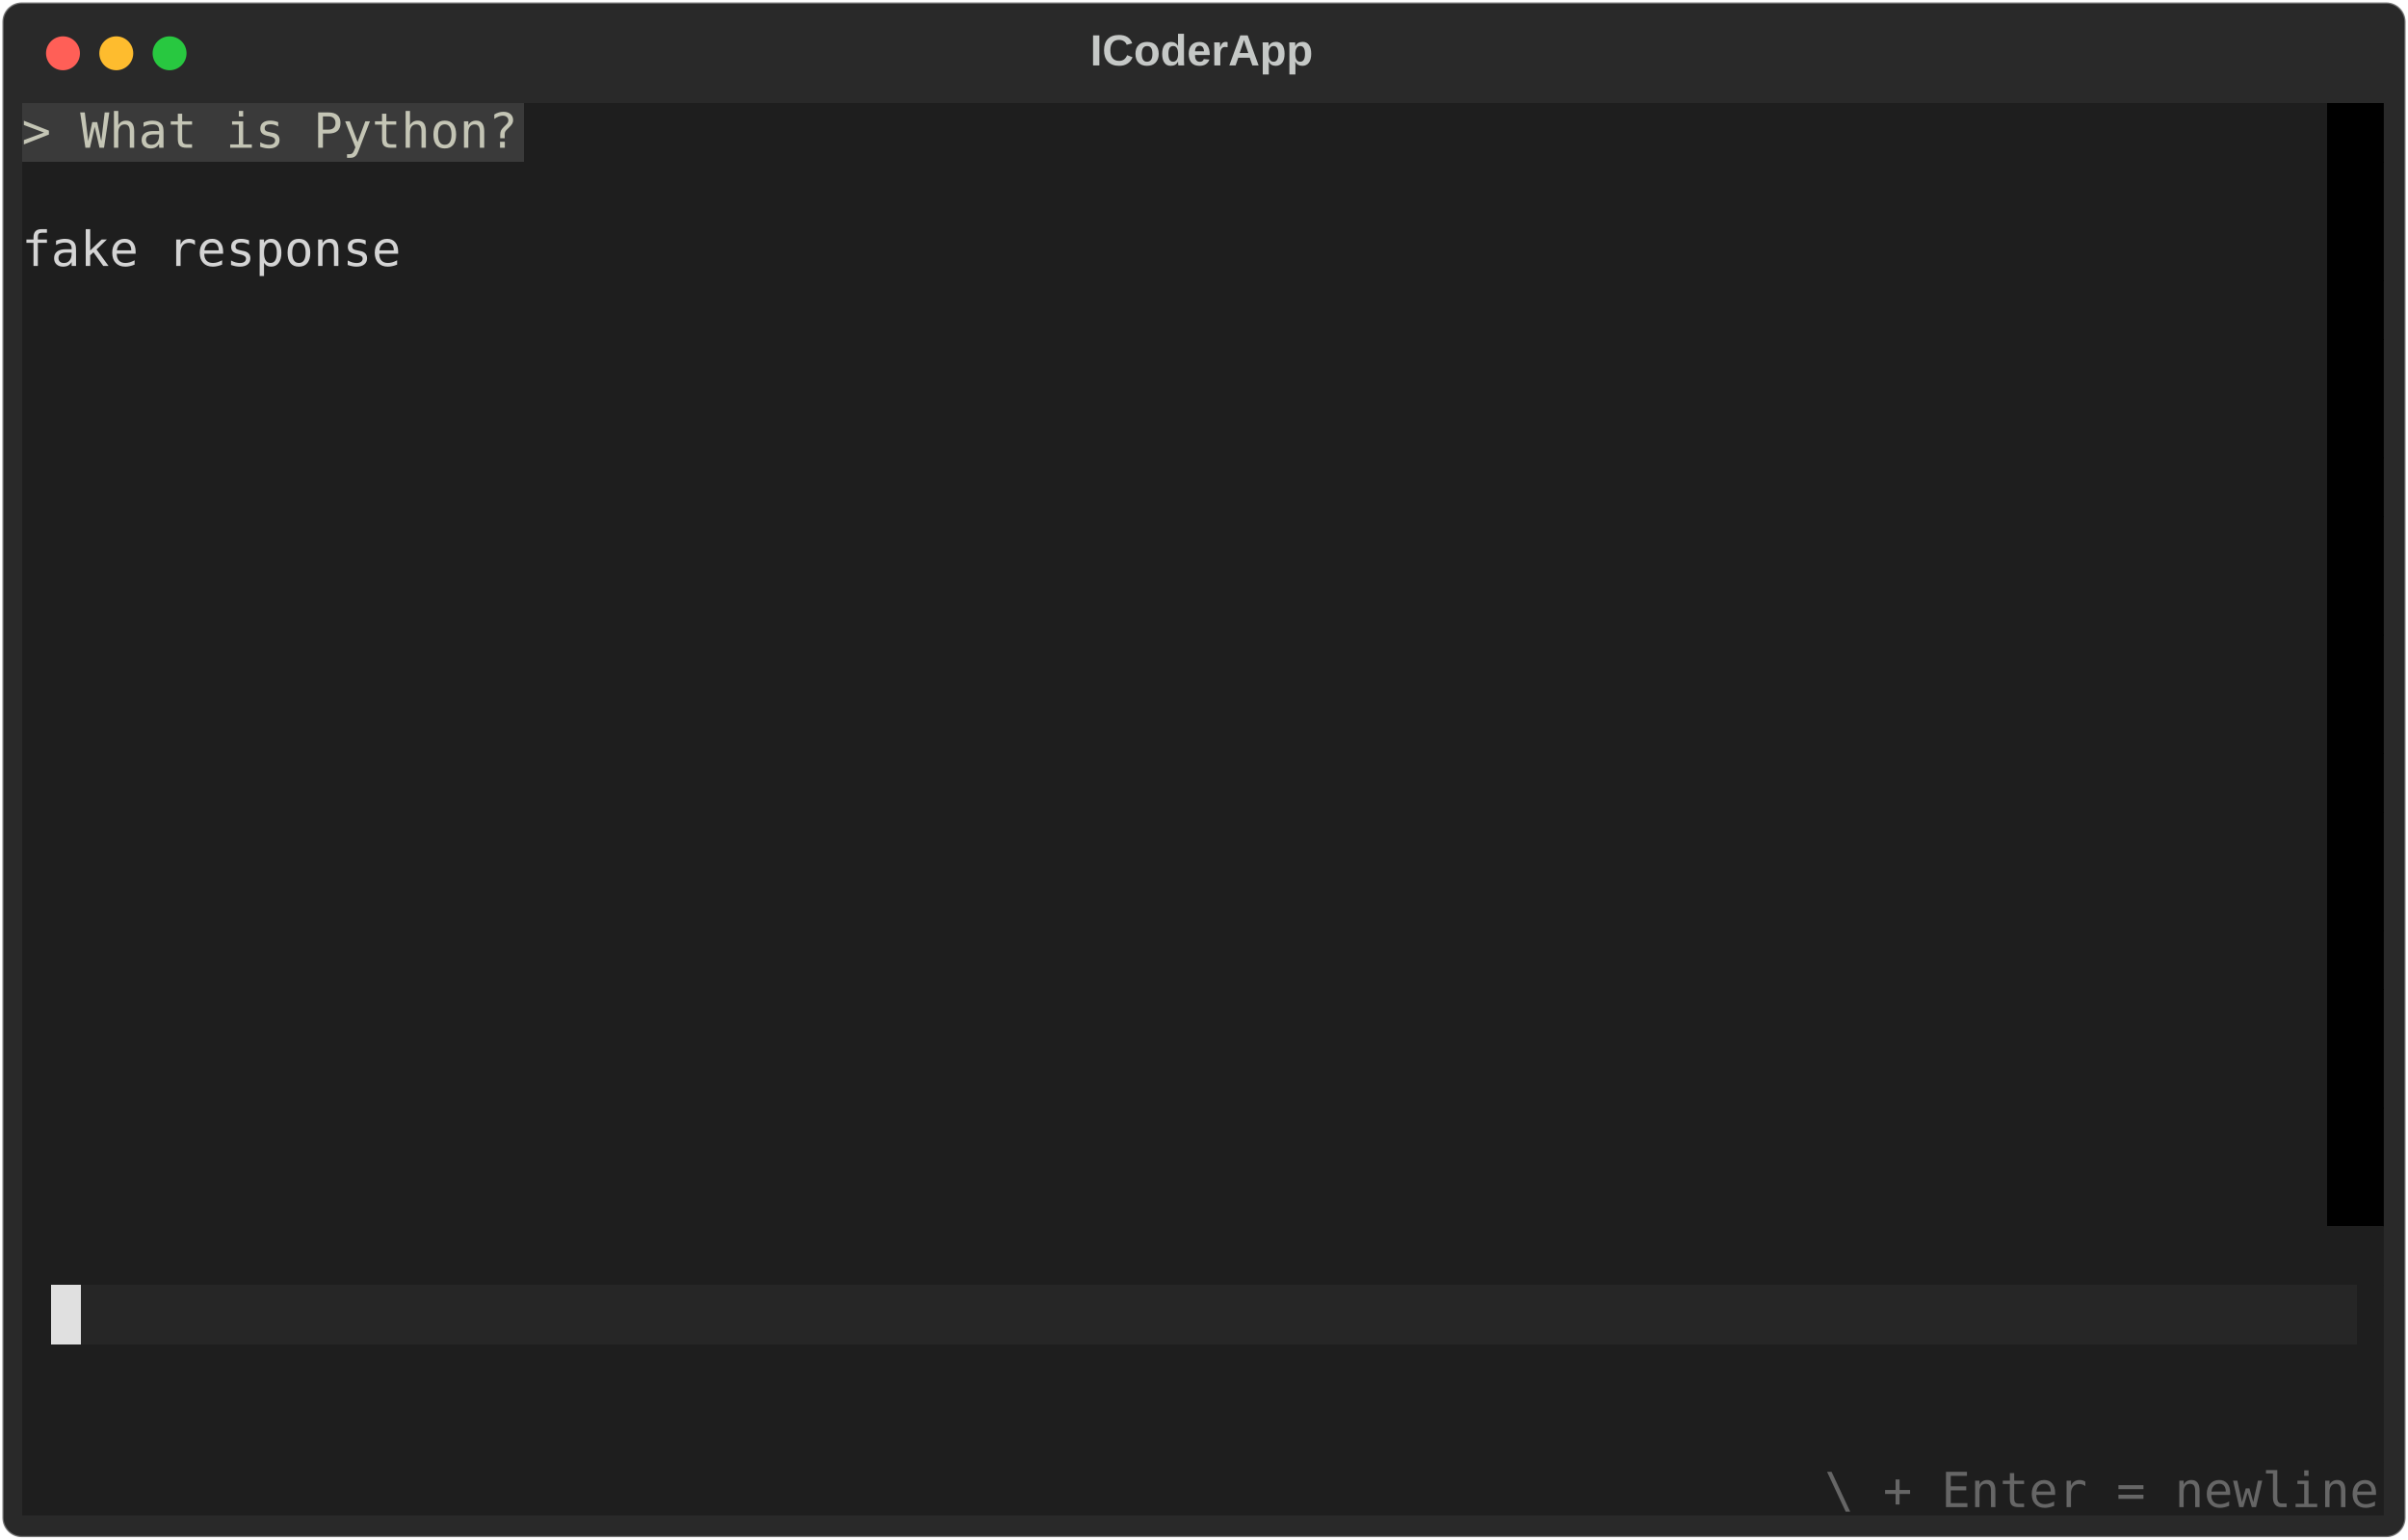
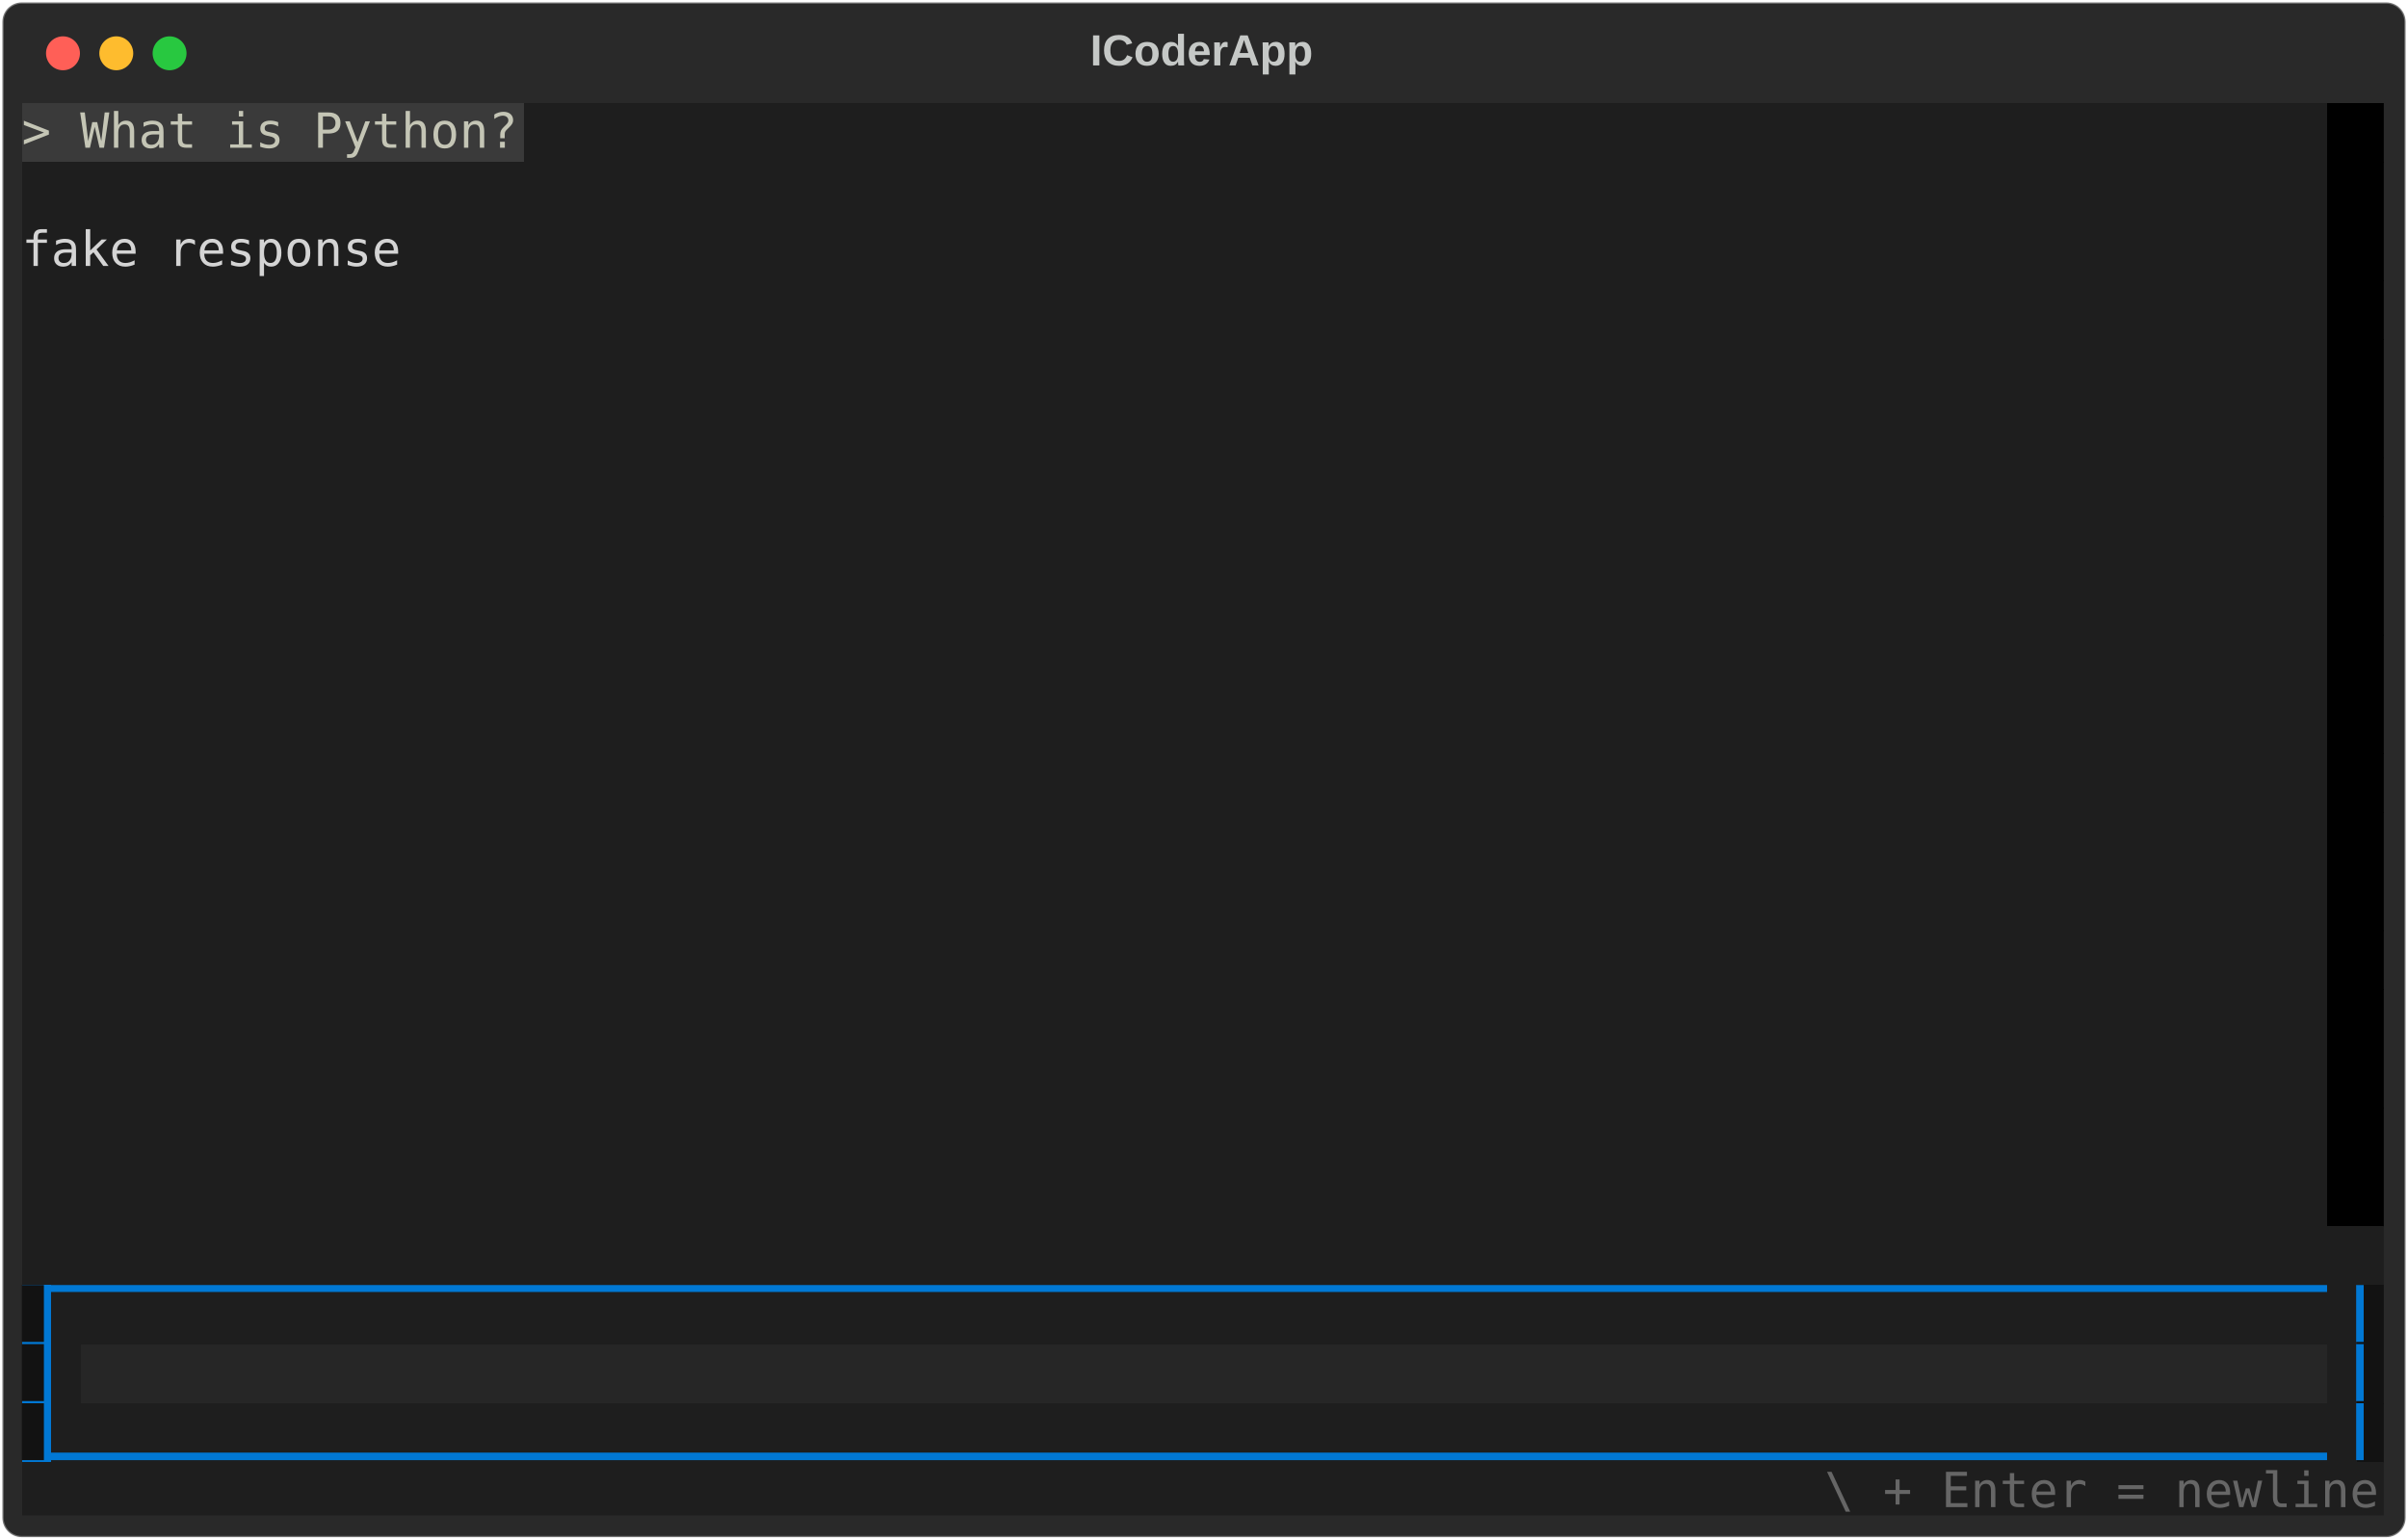
<svg xmlns="http://www.w3.org/2000/svg" class="rich-terminal" viewBox="0 0 994 635.6">
  <style>

    @font-face {
        font-family: "Fira Code";
        src: local("FiraCode-Regular"),
                url("https://cdnjs.cloudflare.com/ajax/libs/firacode/6.2.0/woff2/FiraCode-Regular.woff2") format("woff2"),
                url("https://cdnjs.cloudflare.com/ajax/libs/firacode/6.2.0/woff/FiraCode-Regular.woff") format("woff");
        font-style: normal;
        font-weight: 400;
    }
    @font-face {
        font-family: "Fira Code";
        src: local("FiraCode-Bold"),
                url("https://cdnjs.cloudflare.com/ajax/libs/firacode/6.2.0/woff2/FiraCode-Bold.woff2") format("woff2"),
                url("https://cdnjs.cloudflare.com/ajax/libs/firacode/6.2.0/woff/FiraCode-Bold.woff") format("woff");
        font-style: bold;
        font-weight: 700;
    }

    .terminal-matrix {
        font-family: Fira Code, monospace;
        font-size: 20px;
        line-height: 24.4px;
        font-variant-east-asian: full-width;
    }

    .terminal-title {
        font-size: 18px;
        font-weight: bold;
        font-family: arial;
    }

    .terminal-r1 { fill: #c4c5b5 }
.terminal-r2 { fill: #d4d4d4 }
.terminal-r3 { fill: #c5c8c6 }
.terminal-r4 { fill: #121212 }
- .terminal-r5 { fill: #666666 }
+ .terminal-r5 { fill: #0178d4 }
+ .terminal-r6 { fill: #666666 }
    </style>
  <defs>
    <clipPath id="terminal-clip-terminal">
      <rect x="0" y="0" width="975.0" height="584.6" />
    </clipPath>
    <clipPath id="terminal-line-0">
      <rect x="0" y="1.5" width="976" height="24.65" />
    </clipPath>
    <clipPath id="terminal-line-1">
      <rect x="0" y="25.9" width="976" height="24.65" />
    </clipPath>
    <clipPath id="terminal-line-2">
      <rect x="0" y="50.3" width="976" height="24.65" />
    </clipPath>
    <clipPath id="terminal-line-3">
      <rect x="0" y="74.7" width="976" height="24.65" />
    </clipPath>
    <clipPath id="terminal-line-4">
      <rect x="0" y="99.1" width="976" height="24.65" />
    </clipPath>
    <clipPath id="terminal-line-5">
      <rect x="0" y="123.5" width="976" height="24.65" />
    </clipPath>
    <clipPath id="terminal-line-6">
      <rect x="0" y="147.9" width="976" height="24.65" />
    </clipPath>
    <clipPath id="terminal-line-7">
      <rect x="0" y="172.3" width="976" height="24.65" />
    </clipPath>
    <clipPath id="terminal-line-8">
      <rect x="0" y="196.7" width="976" height="24.65" />
    </clipPath>
    <clipPath id="terminal-line-9">
      <rect x="0" y="221.1" width="976" height="24.65" />
    </clipPath>
    <clipPath id="terminal-line-10">
      <rect x="0" y="245.5" width="976" height="24.65" />
    </clipPath>
    <clipPath id="terminal-line-11">
      <rect x="0" y="269.9" width="976" height="24.65" />
    </clipPath>
    <clipPath id="terminal-line-12">
      <rect x="0" y="294.3" width="976" height="24.65" />
    </clipPath>
    <clipPath id="terminal-line-13">
      <rect x="0" y="318.7" width="976" height="24.65" />
    </clipPath>
    <clipPath id="terminal-line-14">
      <rect x="0" y="343.1" width="976" height="24.65" />
    </clipPath>
    <clipPath id="terminal-line-15">
      <rect x="0" y="367.5" width="976" height="24.65" />
    </clipPath>
    <clipPath id="terminal-line-16">
      <rect x="0" y="391.9" width="976" height="24.65" />
    </clipPath>
    <clipPath id="terminal-line-17">
      <rect x="0" y="416.3" width="976" height="24.65" />
    </clipPath>
    <clipPath id="terminal-line-18">
      <rect x="0" y="440.7" width="976" height="24.65" />
    </clipPath>
    <clipPath id="terminal-line-19">
      <rect x="0" y="465.1" width="976" height="24.65" />
    </clipPath>
    <clipPath id="terminal-line-20">
      <rect x="0" y="489.5" width="976" height="24.65" />
    </clipPath>
    <clipPath id="terminal-line-21">
      <rect x="0" y="513.9" width="976" height="24.65" />
    </clipPath>
    <clipPath id="terminal-line-22">
      <rect x="0" y="538.3" width="976" height="24.65" />
    </clipPath>
  </defs>
  <rect fill="#292929" stroke="rgba(255,255,255,0.35)" stroke-width="1" x="1" y="1" width="992" height="633.6" rx="8" />
  <text class="terminal-title" fill="#c5c8c6" text-anchor="middle" x="496" y="27">ICoderApp</text>
  <g transform="translate(26,22)">
    <circle cx="0" cy="0" r="7" fill="#ff5f57" />
    <circle cx="22" cy="0" r="7" fill="#febc2e" />
    <circle cx="44" cy="0" r="7" fill="#28c840" />
  </g>
  <g transform="translate(9, 41)" clip-path="url(#terminal-clip-terminal)">
    <rect fill="#3a3a3a" x="0" y="1.5" width="207.4" height="24.65" shape-rendering="crispEdges" />
    <rect fill="#1e1e1e" x="207.4" y="1.5" width="744.2" height="24.65" shape-rendering="crispEdges" />
    <rect fill="#000000" x="951.6" y="1.5" width="24.4" height="24.65" shape-rendering="crispEdges" />
    <rect fill="#1e1e1e" x="0" y="25.9" width="951.6" height="24.65" shape-rendering="crispEdges" />
    <rect fill="#000000" x="951.6" y="25.9" width="24.4" height="24.65" shape-rendering="crispEdges" />
    <rect fill="#1e1e1e" x="0" y="50.3" width="951.6" height="24.65" shape-rendering="crispEdges" />
    <rect fill="#000000" x="951.6" y="50.3" width="24.4" height="24.65" shape-rendering="crispEdges" />
    <rect fill="#1e1e1e" x="0" y="74.7" width="951.6" height="24.65" shape-rendering="crispEdges" />
    <rect fill="#000000" x="951.6" y="74.7" width="24.4" height="24.65" shape-rendering="crispEdges" />
    <rect fill="#1e1e1e" x="0" y="99.1" width="951.6" height="24.65" shape-rendering="crispEdges" />
    <rect fill="#000000" x="951.6" y="99.1" width="24.4" height="24.65" shape-rendering="crispEdges" />
    <rect fill="#1e1e1e" x="0" y="123.5" width="951.6" height="24.65" shape-rendering="crispEdges" />
    <rect fill="#000000" x="951.6" y="123.5" width="24.4" height="24.65" shape-rendering="crispEdges" />
    <rect fill="#1e1e1e" x="0" y="147.9" width="951.6" height="24.65" shape-rendering="crispEdges" />
    <rect fill="#000000" x="951.6" y="147.9" width="24.4" height="24.65" shape-rendering="crispEdges" />
    <rect fill="#1e1e1e" x="0" y="172.3" width="951.6" height="24.65" shape-rendering="crispEdges" />
    <rect fill="#000000" x="951.6" y="172.3" width="24.4" height="24.65" shape-rendering="crispEdges" />
    <rect fill="#1e1e1e" x="0" y="196.7" width="951.6" height="24.65" shape-rendering="crispEdges" />
    <rect fill="#000000" x="951.6" y="196.7" width="24.4" height="24.65" shape-rendering="crispEdges" />
    <rect fill="#1e1e1e" x="0" y="221.1" width="951.6" height="24.65" shape-rendering="crispEdges" />
    <rect fill="#000000" x="951.6" y="221.1" width="24.4" height="24.65" shape-rendering="crispEdges" />
    <rect fill="#1e1e1e" x="0" y="245.5" width="951.6" height="24.65" shape-rendering="crispEdges" />
    <rect fill="#000000" x="951.6" y="245.5" width="24.4" height="24.65" shape-rendering="crispEdges" />
    <rect fill="#1e1e1e" x="0" y="269.9" width="951.6" height="24.65" shape-rendering="crispEdges" />
    <rect fill="#000000" x="951.6" y="269.9" width="24.4" height="24.65" shape-rendering="crispEdges" />
    <rect fill="#1e1e1e" x="0" y="294.3" width="951.6" height="24.65" shape-rendering="crispEdges" />
    <rect fill="#000000" x="951.6" y="294.3" width="24.4" height="24.65" shape-rendering="crispEdges" />
    <rect fill="#1e1e1e" x="0" y="318.7" width="951.6" height="24.65" shape-rendering="crispEdges" />
    <rect fill="#000000" x="951.6" y="318.7" width="24.4" height="24.65" shape-rendering="crispEdges" />
    <rect fill="#1e1e1e" x="0" y="343.1" width="951.6" height="24.65" shape-rendering="crispEdges" />
    <rect fill="#000000" x="951.6" y="343.1" width="24.4" height="24.65" shape-rendering="crispEdges" />
    <rect fill="#1e1e1e" x="0" y="367.5" width="951.6" height="24.65" shape-rendering="crispEdges" />
    <rect fill="#000000" x="951.6" y="367.5" width="24.4" height="24.65" shape-rendering="crispEdges" />
    <rect fill="#1e1e1e" x="0" y="391.9" width="951.6" height="24.65" shape-rendering="crispEdges" />
    <rect fill="#000000" x="951.6" y="391.9" width="24.4" height="24.65" shape-rendering="crispEdges" />
    <rect fill="#1e1e1e" x="0" y="416.3" width="951.6" height="24.65" shape-rendering="crispEdges" />
    <rect fill="#000000" x="951.6" y="416.3" width="24.4" height="24.65" shape-rendering="crispEdges" />
    <rect fill="#1e1e1e" x="0" y="440.7" width="951.6" height="24.65" shape-rendering="crispEdges" />
    <rect fill="#000000" x="951.6" y="440.7" width="24.4" height="24.65" shape-rendering="crispEdges" />
    <rect fill="#1e1e1e" x="0" y="465.1" width="0" height="24.65" shape-rendering="crispEdges" />
    <rect fill="#1e1e1e" x="0" y="465.1" width="976" height="24.65" shape-rendering="crispEdges" />
-     <rect fill="#1e1e1e" x="0" y="489.5" width="12.2" height="24.65" shape-rendering="crispEdges" />
-     <rect fill="#e0e0e0" x="12.2" y="489.5" width="12.2" height="24.65" shape-rendering="crispEdges" />
-     <rect fill="#262626" x="24.4" y="489.5" width="939.4" height="24.65" shape-rendering="crispEdges" />
-     <rect fill="#1e1e1e" x="963.8" y="489.5" width="12.2" height="24.65" shape-rendering="crispEdges" />
-     <rect fill="#1e1e1e" x="0" y="513.9" width="12.2" height="24.65" shape-rendering="crispEdges" />
-     <rect fill="#1e1e1e" x="12.2" y="513.9" width="951.6" height="24.65" shape-rendering="crispEdges" />
-     <rect fill="#1e1e1e" x="963.8" y="513.9" width="12.2" height="24.65" shape-rendering="crispEdges" />
-     <rect fill="#1e1e1e" x="0" y="538.3" width="12.2" height="24.65" shape-rendering="crispEdges" />
+     <rect fill="#0178d4" x="0" y="489.5" width="12.2" height="24.65" shape-rendering="crispEdges" />
+     <rect fill="#1e1e1e" x="12.2" y="489.5" width="951.6" height="24.65" shape-rendering="crispEdges" />
+     <rect fill="#121212" x="963.8" y="489.5" width="12.2" height="24.65" shape-rendering="crispEdges" />
+     <rect fill="#0178d4" x="0" y="513.9" width="12.2" height="24.65" shape-rendering="crispEdges" />
+     <rect fill="#1e1e1e" x="12.2" y="513.9" width="12.2" height="24.65" shape-rendering="crispEdges" />
+     <rect fill="#262626" x="24.4" y="513.9" width="927.2" height="24.65" shape-rendering="crispEdges" />
+     <rect fill="#1e1e1e" x="951.6" y="513.9" width="12.2" height="24.65" shape-rendering="crispEdges" />
+     <rect fill="#121212" x="963.8" y="513.9" width="12.2" height="24.65" shape-rendering="crispEdges" />
+     <rect fill="#0178d4" x="0" y="538.3" width="12.2" height="24.65" shape-rendering="crispEdges" />
    <rect fill="#1e1e1e" x="12.2" y="538.3" width="951.6" height="24.65" shape-rendering="crispEdges" />
-     <rect fill="#1e1e1e" x="963.8" y="538.3" width="12.2" height="24.65" shape-rendering="crispEdges" />
+     <rect fill="#121212" x="963.8" y="538.3" width="12.2" height="24.65" shape-rendering="crispEdges" />
    <rect fill="#1e1e1e" x="0" y="562.7" width="744.2" height="24.65" shape-rendering="crispEdges" />
    <rect fill="#1e1e1e" x="744.2" y="562.7" width="231.8" height="24.65" shape-rendering="crispEdges" />
    <g class="terminal-matrix">
      <text class="terminal-r1" x="0" y="20" textLength="207.4" clip-path="url(#terminal-line-0)">&gt; What is Python?</text>
      <text class="terminal-r3" x="976" y="20" textLength="12.2" clip-path="url(#terminal-line-0)">
</text>
      <text class="terminal-r3" x="976" y="44.4" textLength="12.2" clip-path="url(#terminal-line-1)">
</text>
      <text class="terminal-r2" x="0" y="68.8" textLength="951.6" clip-path="url(#terminal-line-2)">fake response                                                                 </text>
      <text class="terminal-r3" x="976" y="68.8" textLength="12.2" clip-path="url(#terminal-line-2)">
</text>
      <text class="terminal-r3" x="976" y="93.2" textLength="12.2" clip-path="url(#terminal-line-3)">
</text>
      <text class="terminal-r3" x="976" y="117.6" textLength="12.2" clip-path="url(#terminal-line-4)">
</text>
      <text class="terminal-r3" x="976" y="142" textLength="12.2" clip-path="url(#terminal-line-5)">
</text>
      <text class="terminal-r3" x="976" y="166.4" textLength="12.2" clip-path="url(#terminal-line-6)">
</text>
      <text class="terminal-r3" x="976" y="190.8" textLength="12.2" clip-path="url(#terminal-line-7)">
</text>
      <text class="terminal-r3" x="976" y="215.2" textLength="12.2" clip-path="url(#terminal-line-8)">
</text>
      <text class="terminal-r3" x="976" y="239.6" textLength="12.2" clip-path="url(#terminal-line-9)">
</text>
      <text class="terminal-r3" x="976" y="264" textLength="12.2" clip-path="url(#terminal-line-10)">
</text>
      <text class="terminal-r3" x="976" y="288.4" textLength="12.2" clip-path="url(#terminal-line-11)">
</text>
      <text class="terminal-r3" x="976" y="312.8" textLength="12.2" clip-path="url(#terminal-line-12)">
</text>
      <text class="terminal-r3" x="976" y="337.2" textLength="12.2" clip-path="url(#terminal-line-13)">
</text>
      <text class="terminal-r3" x="976" y="361.6" textLength="12.2" clip-path="url(#terminal-line-14)">
</text>
      <text class="terminal-r3" x="976" y="386" textLength="12.2" clip-path="url(#terminal-line-15)">
</text>
      <text class="terminal-r3" x="976" y="410.4" textLength="12.2" clip-path="url(#terminal-line-16)">
</text>
      <text class="terminal-r3" x="976" y="434.8" textLength="12.2" clip-path="url(#terminal-line-17)">
</text>
      <text class="terminal-r3" x="976" y="459.2" textLength="12.2" clip-path="url(#terminal-line-18)">
</text>
      <text class="terminal-r3" x="976" y="483.6" textLength="12.2" clip-path="url(#terminal-line-19)">
</text>
+       <text class="terminal-r4" x="0" y="508" textLength="12.2" clip-path="url(#terminal-line-20)">▊</text>
+       <text class="terminal-r5" x="12.2" y="508" textLength="951.6" clip-path="url(#terminal-line-20)">▔▔▔▔▔▔▔▔▔▔▔▔▔▔▔▔▔▔▔▔▔▔▔▔▔▔▔▔▔▔▔▔▔▔▔▔▔▔▔▔▔▔▔▔▔▔▔▔▔▔▔▔▔▔▔▔▔▔▔▔▔▔▔▔▔▔▔▔▔▔▔▔▔▔▔▔▔▔</text>
+       <text class="terminal-r5" x="963.8" y="508" textLength="12.2" clip-path="url(#terminal-line-20)">▎</text>
      <text class="terminal-r3" x="976" y="508" textLength="12.2" clip-path="url(#terminal-line-20)">
</text>
+       <text class="terminal-r4" x="0" y="532.4" textLength="12.2" clip-path="url(#terminal-line-21)">▊</text>
+       <text class="terminal-r5" x="963.8" y="532.4" textLength="12.2" clip-path="url(#terminal-line-21)">▎</text>
      <text class="terminal-r3" x="976" y="532.4" textLength="12.2" clip-path="url(#terminal-line-21)">
</text>
+       <text class="terminal-r4" x="0" y="556.8" textLength="12.2" clip-path="url(#terminal-line-22)">▊</text>
+       <text class="terminal-r5" x="12.2" y="556.8" textLength="951.6" clip-path="url(#terminal-line-22)">▁▁▁▁▁▁▁▁▁▁▁▁▁▁▁▁▁▁▁▁▁▁▁▁▁▁▁▁▁▁▁▁▁▁▁▁▁▁▁▁▁▁▁▁▁▁▁▁▁▁▁▁▁▁▁▁▁▁▁▁▁▁▁▁▁▁▁▁▁▁▁▁▁▁▁▁▁▁</text>
+       <text class="terminal-r5" x="963.8" y="556.8" textLength="12.2" clip-path="url(#terminal-line-22)">▎</text>
      <text class="terminal-r3" x="976" y="556.8" textLength="12.2" clip-path="url(#terminal-line-22)">
</text>
-       <text class="terminal-r5" x="744.2" y="581.2" textLength="231.8" clip-path="url(#terminal-line-23)">\ + Enter = newline</text>
+       <text class="terminal-r6" x="744.2" y="581.2" textLength="231.8" clip-path="url(#terminal-line-23)">\ + Enter = newline</text>
    </g>
  </g>
</svg>
